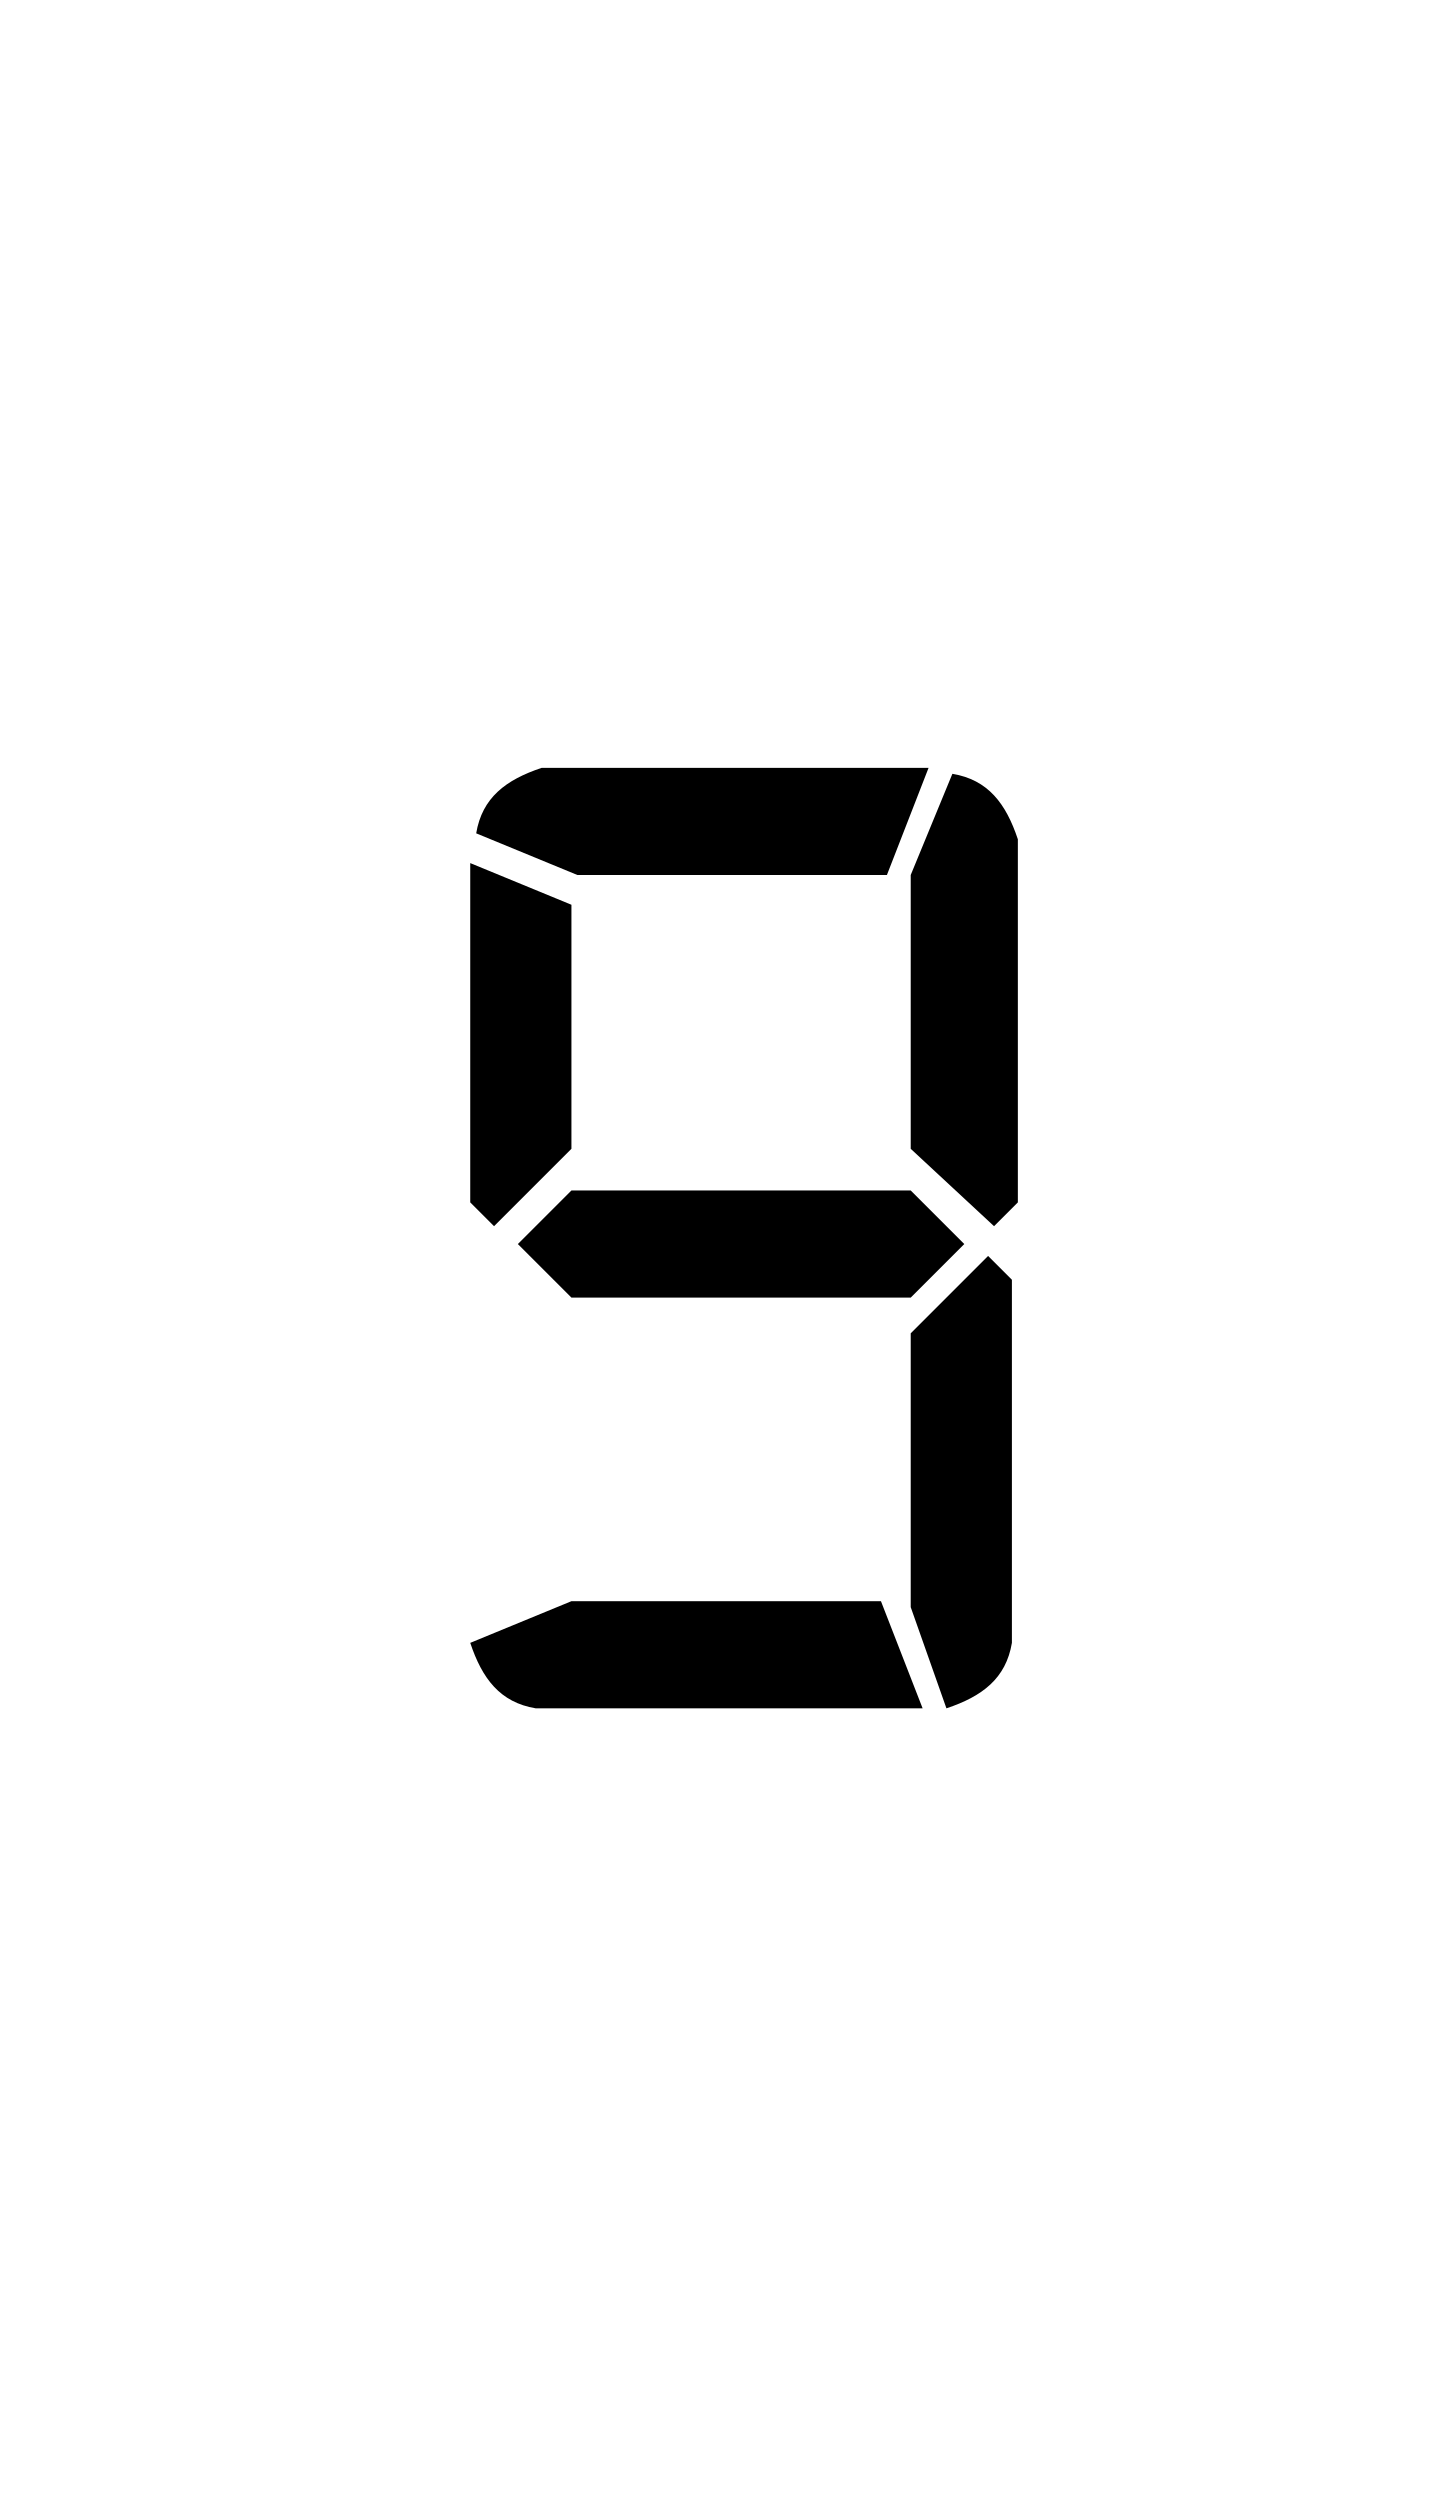
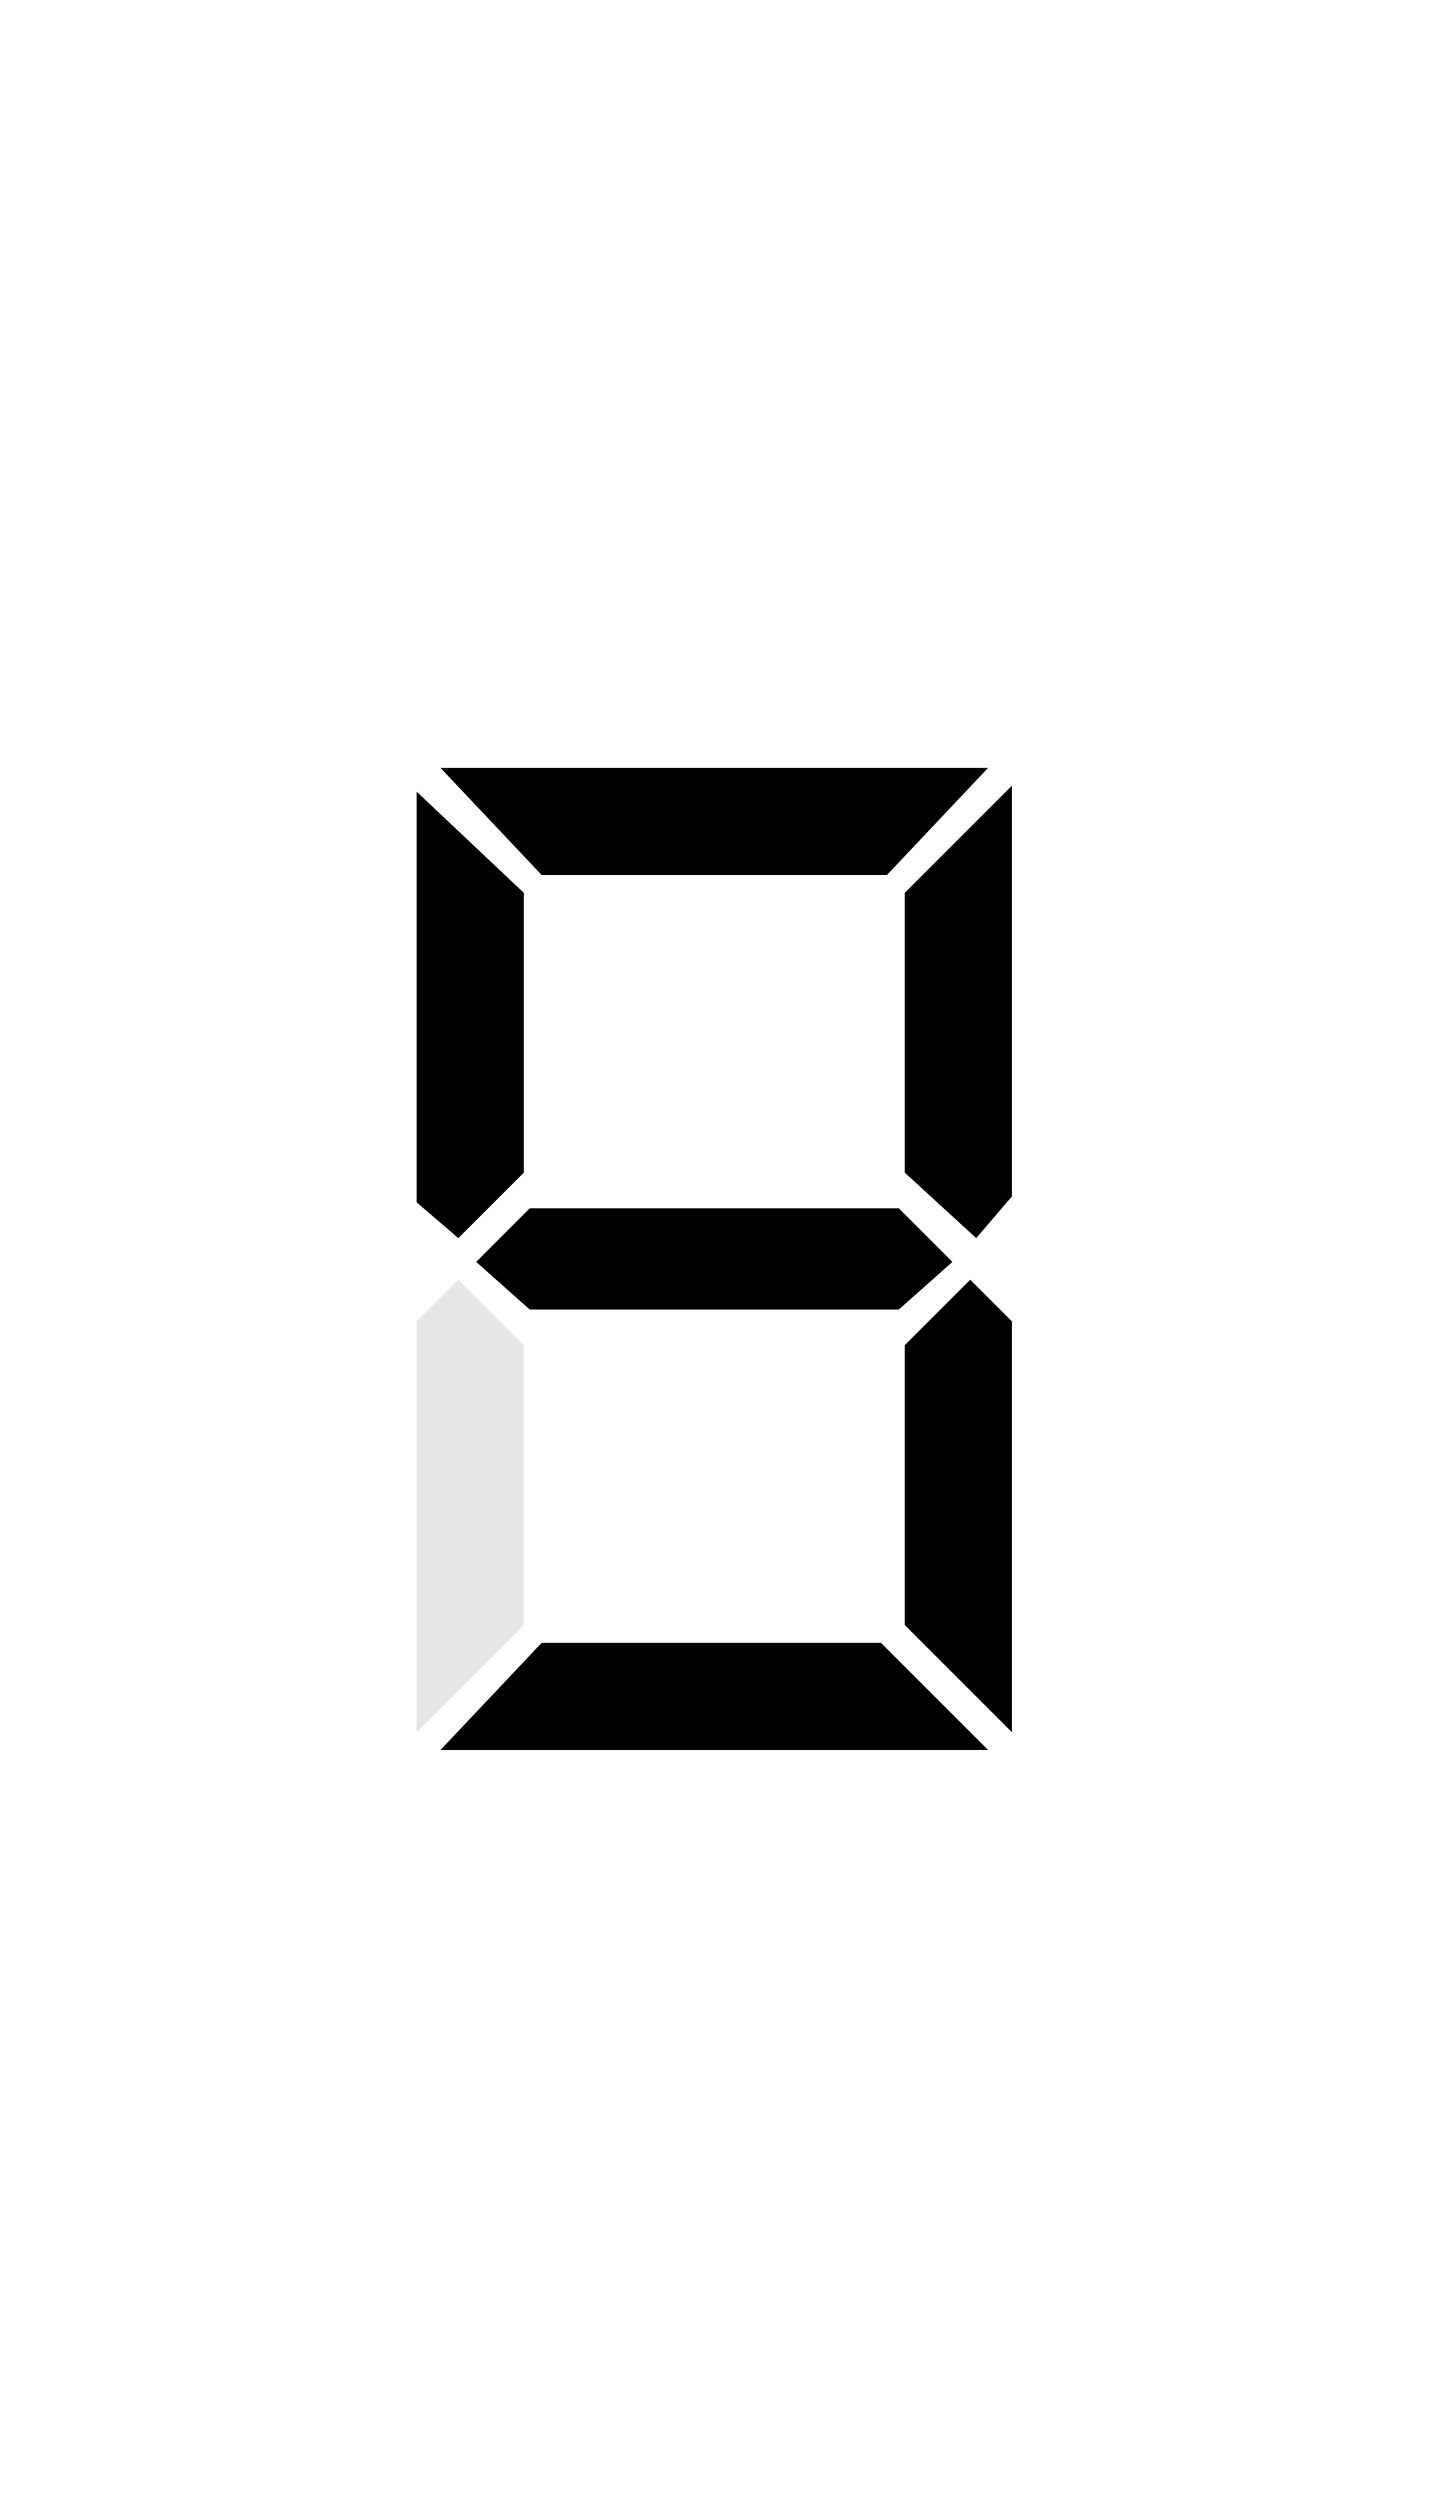
- <svg xmlns="http://www.w3.org/2000/svg" version="1.1" id="d9_1_" x="0px" y="0px" viewBox="0 0 24 42" enable-background="new 0 0 24 42" xml:space="preserve">
+ <svg xmlns="http://www.w3.org/2000/svg" version="1.1" id="Layer_1" x="0px" y="0px" viewBox="0 0 24 42" style="enable-background:new 0 0 24 42;" xml:space="preserve">
+   <style type="text/css">
+ 	.st0{opacity:0.1;enable-background:new    ;}
+ 	.st1{enable-background:new    ;}
+ </style>
+   <g id="d9_1_">
+     <g class="st0">
+       <path d="M7,20.2v-6.9L8.8,15v4.7l-1.1,1.1L7,20.2z M8.8,22.6v4.7L7,29.1v-6.9l0.7-0.7L8.8,22.6z M16.6,12.9l-1.7,1.8H9.1l-1.7-1.8    H16.6z M16.6,29.4H7.4l1.7-1.8h5.7L16.6,29.4z M15.1,20.3l0.9,0.9L15.1,22H8.9L8,21.2l0.9-0.9C8.9,20.3,15.1,20.3,15.1,20.3z     M15.2,19.7V15l1.8-1.8v6.9l-0.6,0.7L15.2,19.7z M17,22.2v6.9l-1.8-1.8v-4.7l1.1-1.1L17,22.2z" />
+     </g>
+   </g>
  <g id="d9">
-     <path d="M9.6,15.2v4.1l-1.3,1.3l-0.4-0.4v-5.7L9.6,15.2z M15.5,28.7H9c-0.6-0.1-0.9-0.5-1.1-1.1l1.7-0.7h5.2L15.5,28.7z M14.9,14.7   H9.7L8,14c0.1-0.6,0.5-0.9,1.1-1.1h6.5L14.9,14.7z M15.3,20l0.9,0.9l-0.9,0.9H9.6l-0.9-0.9L9.6,20H15.3z M15.3,19.3v-4.6L16,13   c0.6,0.1,0.9,0.5,1.1,1.1v6.1l-0.4,0.4L15.3,19.3z M16.6,21.1l0.4,0.4v6.1c-0.1,0.6-0.5,0.9-1.1,1.1L15.3,27v-4.6L16.6,21.1z" />
+     <g class="st1">
+       <path d="M7,20.2v-6.9L8.8,15v4.7l-1.1,1.1L7,20.2z M16.6,12.9l-1.7,1.8H9.1l-1.7-1.8H16.6z M16.6,29.4H7.4l1.7-1.8h5.7L16.6,29.4z     M15.1,20.3l0.9,0.9L15.1,22H8.9L8,21.2l0.9-0.9C8.9,20.3,15.1,20.3,15.1,20.3z M15.2,19.7V15l1.8-1.8v6.9l-0.6,0.7L15.2,19.7z     M17,22.2v6.9l-1.8-1.8v-4.7l1.1-1.1L17,22.2z" />
+     </g>
  </g>
</svg>
